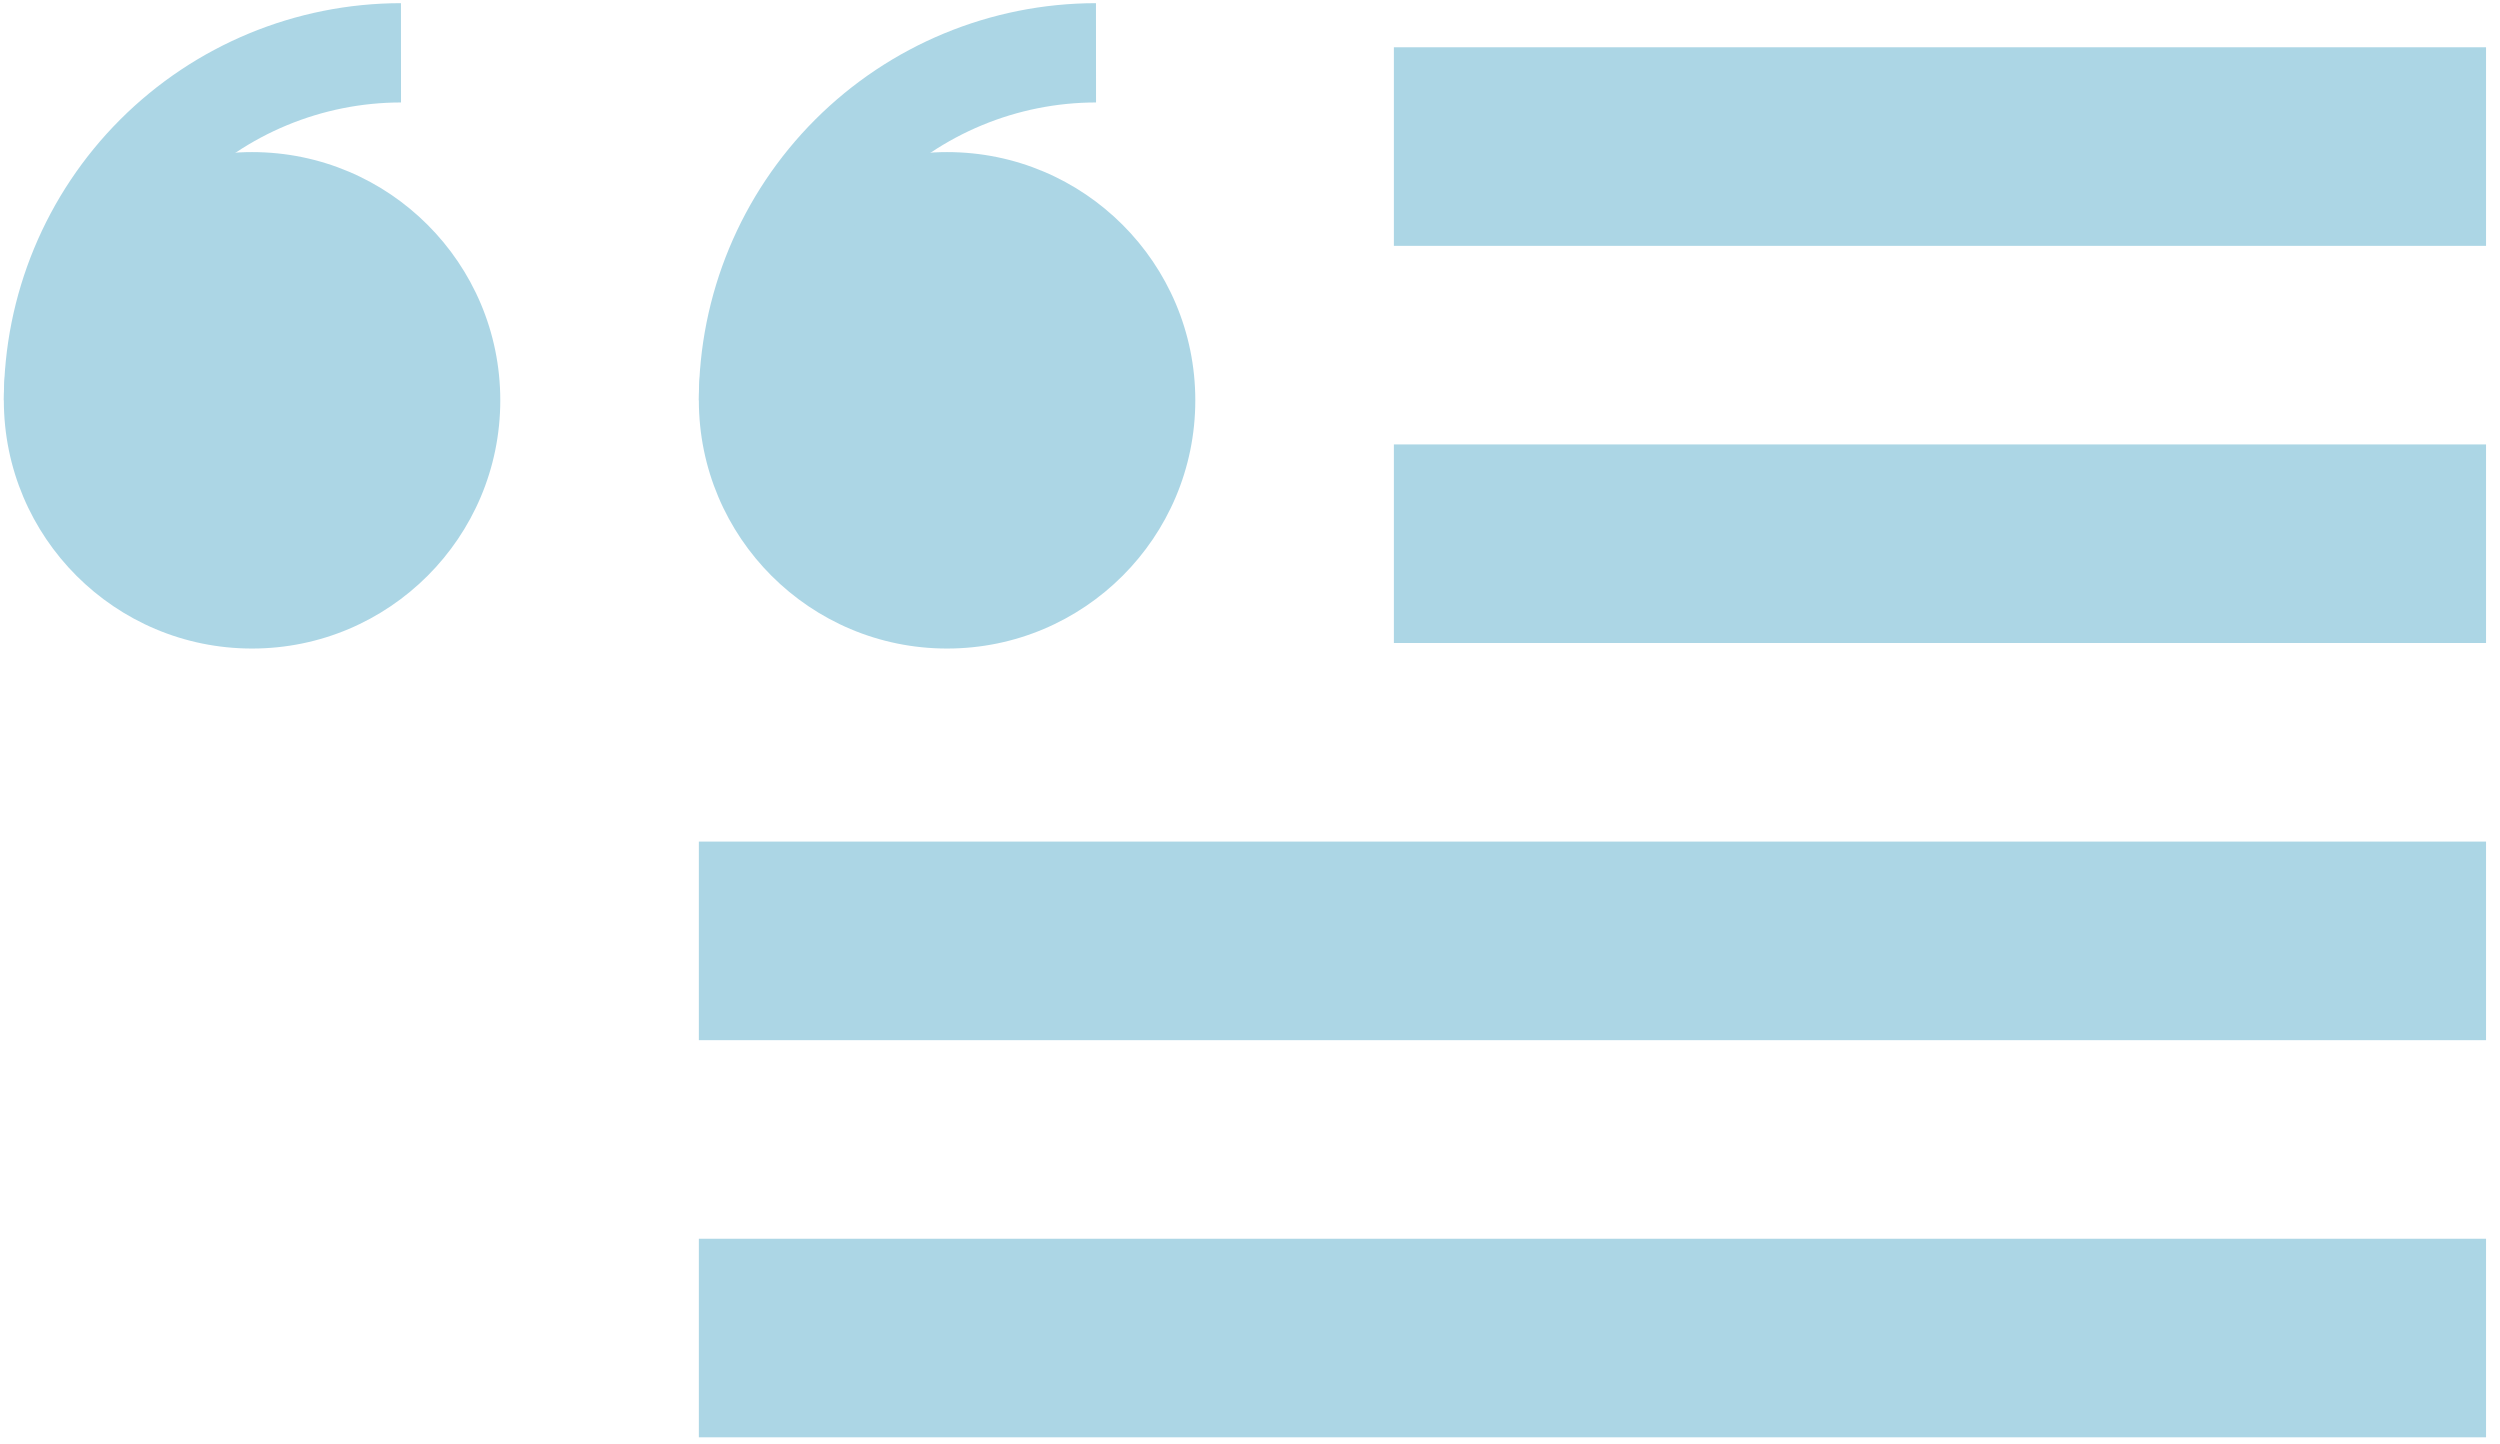
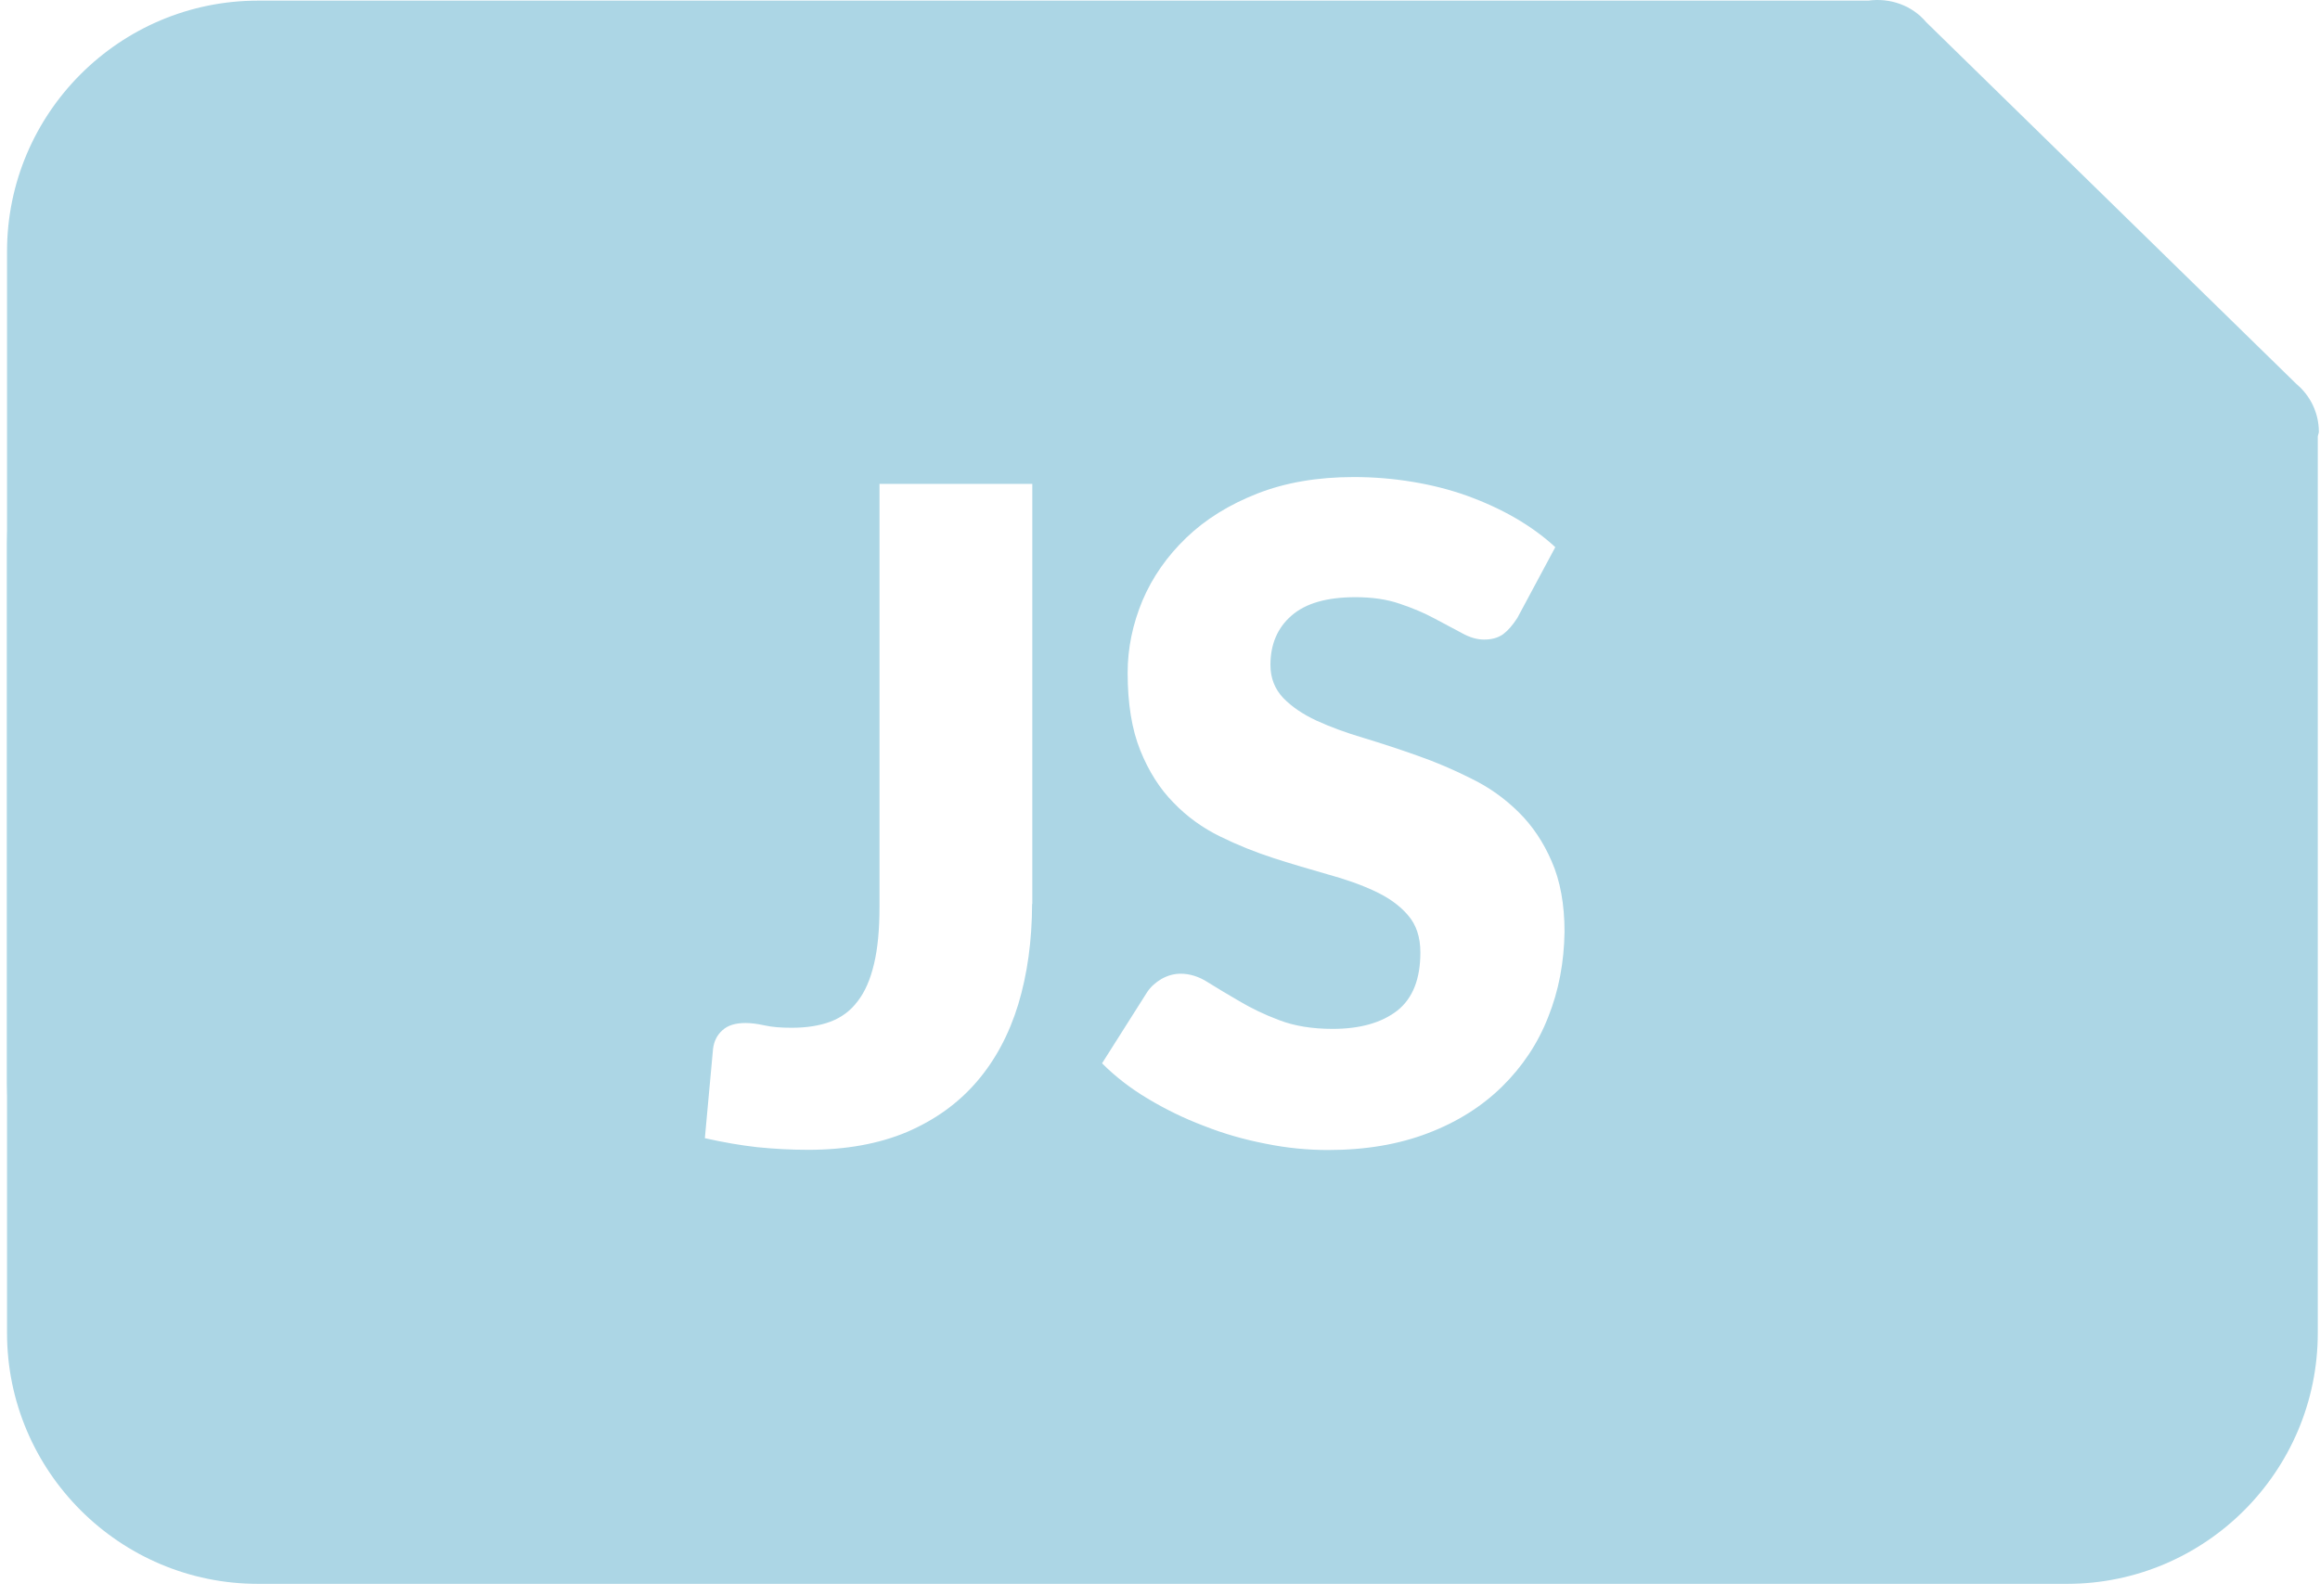
- <svg xmlns="http://www.w3.org/2000/svg" width="142" height="82" viewBox="0 0 142 82" fill="none">
-   <path d="M141.207 8.325H79.172M141.207 76H39.695H141.207ZM141.207 53.442H39.695H141.207ZM141.207 30.883H79.172H141.207Z" stroke="#ACD6E5" stroke-width="11.279" stroke-miterlimit="10" />
-   <path d="M53.794 36.837C61.58 36.837 67.893 30.525 67.893 22.738C67.893 14.951 61.58 8.639 53.794 8.639C46.007 8.639 39.695 14.951 39.695 22.738C39.695 30.525 46.007 36.837 53.794 36.837Z" fill="#ACD6E5" />
-   <path d="M14.317 36.837C22.103 36.837 28.416 30.525 28.416 22.738C28.416 14.951 22.103 8.639 14.317 8.639C6.53 8.639 0.218 14.951 0.218 22.738C0.218 30.525 6.53 36.837 14.317 36.837Z" fill="#ACD6E5" />
-   <path d="M22.776 3C17.542 3.003 12.523 5.084 8.822 8.785C5.121 12.486 3.041 17.504 3.038 22.738M62.253 3C57.019 3.003 52 5.084 48.299 8.785C44.598 12.486 42.517 17.504 42.514 22.738" stroke="#ACD6E5" stroke-width="5.64" stroke-miterlimit="10" />
+ <svg xmlns="http://www.w3.org/2000/svg" width="189" height="130" viewBox="0 0 189 130" fill="none">
+   <path fill-rule="evenodd" clip-rule="evenodd" d="M156.925 1.812L187.076 31.283C188.199 32.224 188.902 33.616 188.907 35.173C188.907 35.248 188.884 35.317 188.862 35.385C188.843 35.443 188.824 35.501 188.819 35.564V108.601C188.819 119.867 179.658 129.043 168.383 129.043H21.02C9.745 129.043 0.573 119.867 0.573 108.601V20.494C0.573 9.22 9.749 0.052 21.02 0.052L152.204 0.051C153.96 -0.189 155.758 0.423 156.925 1.812ZM34.102 34.878C30.994 34.878 28.476 37.397 28.476 40.505V90.635C28.476 93.742 30.994 96.261 34.102 96.261H151.893C155 96.261 157.519 93.742 157.519 90.635V40.505C157.519 37.397 155 34.878 151.893 34.878H34.102Z" fill="#ACD6E5" />
+   <path d="M167.875 27.899H16.943C7.915 27.899 0.573 35.236 0.573 44.27V88.258C0.573 97.294 7.918 104.628 16.943 104.628H167.869C176.889 104.628 184.233 97.291 184.233 88.258V44.27C184.239 35.236 176.895 27.899 167.875 27.899ZM84.08 73.647C84.072 76.642 83.695 79.37 82.952 81.832C82.203 84.28 81.074 86.389 79.569 88.134C78.055 89.895 76.156 91.253 73.886 92.228C71.599 93.192 68.914 93.68 65.825 93.68C64.419 93.68 63.037 93.602 61.677 93.464C60.312 93.311 58.898 93.063 57.422 92.732L58.087 85.465C58.165 84.832 58.418 84.315 58.868 83.927C59.307 83.526 59.934 83.348 60.745 83.348C61.163 83.348 61.68 83.41 62.288 83.542C62.9 83.682 63.641 83.736 64.497 83.736C65.701 83.736 66.751 83.574 67.648 83.24C68.545 82.901 69.286 82.359 69.873 81.573C70.468 80.808 70.907 79.79 71.201 78.538C71.503 77.288 71.648 75.742 71.648 73.897V39.425H84.097V73.647L84.08 73.647ZM126.121 82.869C125.278 85.031 124.012 86.909 122.383 88.514C120.753 90.119 118.747 91.401 116.352 92.314C113.966 93.233 111.257 93.696 108.189 93.696C106.53 93.696 104.822 93.534 103.093 93.179C101.372 92.847 99.688 92.368 98.072 91.727C96.443 91.11 94.929 90.367 93.502 89.51C92.08 88.662 90.83 87.687 89.78 86.631L93.464 80.816C93.758 80.383 94.143 80.043 94.622 79.758C95.102 79.488 95.619 79.332 96.19 79.332C96.909 79.332 97.666 79.556 98.406 80.035C99.163 80.506 100.006 81.016 100.971 81.573C101.921 82.136 102.993 82.661 104.213 83.116C105.433 83.588 106.901 83.827 108.56 83.827C110.823 83.827 112.576 83.318 113.842 82.33C115.092 81.333 115.711 79.758 115.711 77.603C115.711 76.353 115.38 75.332 114.685 74.546C114.006 73.751 113.085 73.11 111.981 72.599C110.861 72.073 109.578 71.626 108.167 71.239C106.745 70.829 105.272 70.404 103.796 69.927C102.29 69.439 100.822 68.852 99.408 68.157C97.973 67.454 96.704 66.544 95.6 65.394C94.48 64.26 93.577 62.838 92.891 61.13C92.204 59.423 91.864 57.316 91.864 54.814C91.864 52.813 92.274 50.844 93.076 48.921C93.887 47.014 95.083 45.307 96.653 43.801C98.221 42.295 100.152 41.105 102.43 40.211C104.725 39.314 107.335 38.867 110.276 38.867C111.922 38.867 113.519 38.999 115.087 39.26C116.638 39.516 118.122 39.893 119.52 40.394C120.926 40.903 122.237 41.506 123.444 42.201C124.664 42.912 125.752 43.699 126.703 44.58L123.614 50.341C123.237 50.928 122.857 51.367 122.456 51.669C122.046 51.962 121.537 52.108 120.904 52.108C120.333 52.108 119.73 51.938 119.081 51.574C118.416 51.227 117.675 50.825 116.848 50.384C116.037 49.945 115.079 49.541 114.028 49.188C112.97 48.824 111.782 48.655 110.422 48.655C108.097 48.655 106.368 49.15 105.218 50.152C104.076 51.141 103.497 52.484 103.497 54.176C103.497 55.256 103.861 56.145 104.539 56.864C105.234 57.583 106.123 58.184 107.243 58.709C108.372 59.226 109.646 59.697 111.09 60.123C112.525 60.562 113.985 61.033 115.477 61.567C116.983 62.092 118.434 62.717 119.878 63.444C121.314 64.147 122.582 65.049 123.708 66.162C124.828 67.266 125.731 68.602 126.412 70.185C127.107 71.769 127.455 73.684 127.455 75.914C127.419 78.397 126.989 80.706 126.121 82.869Z" fill="#ACD6E5" />
</svg>
